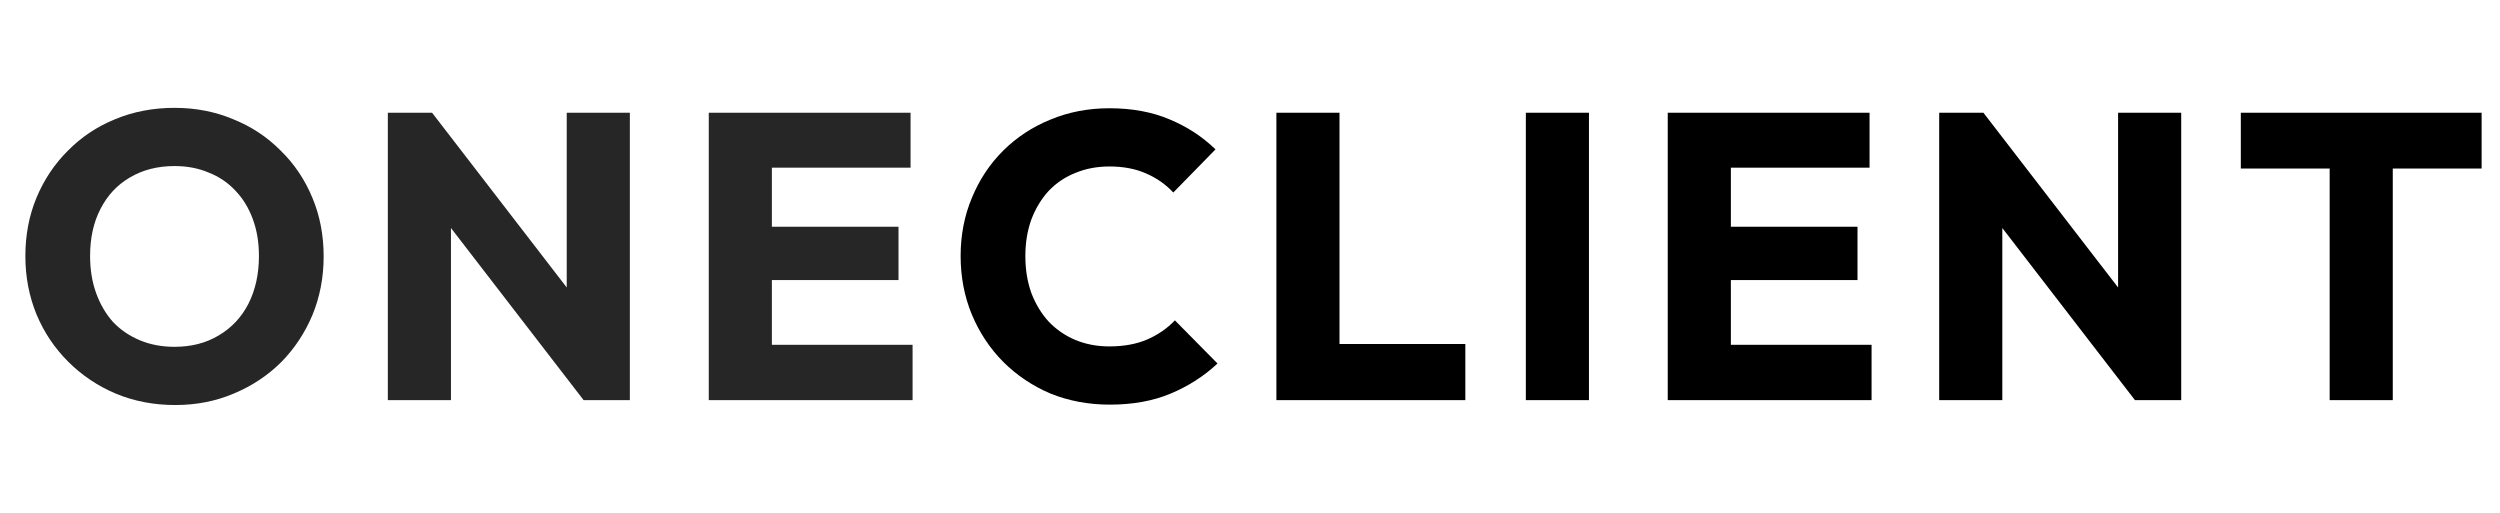
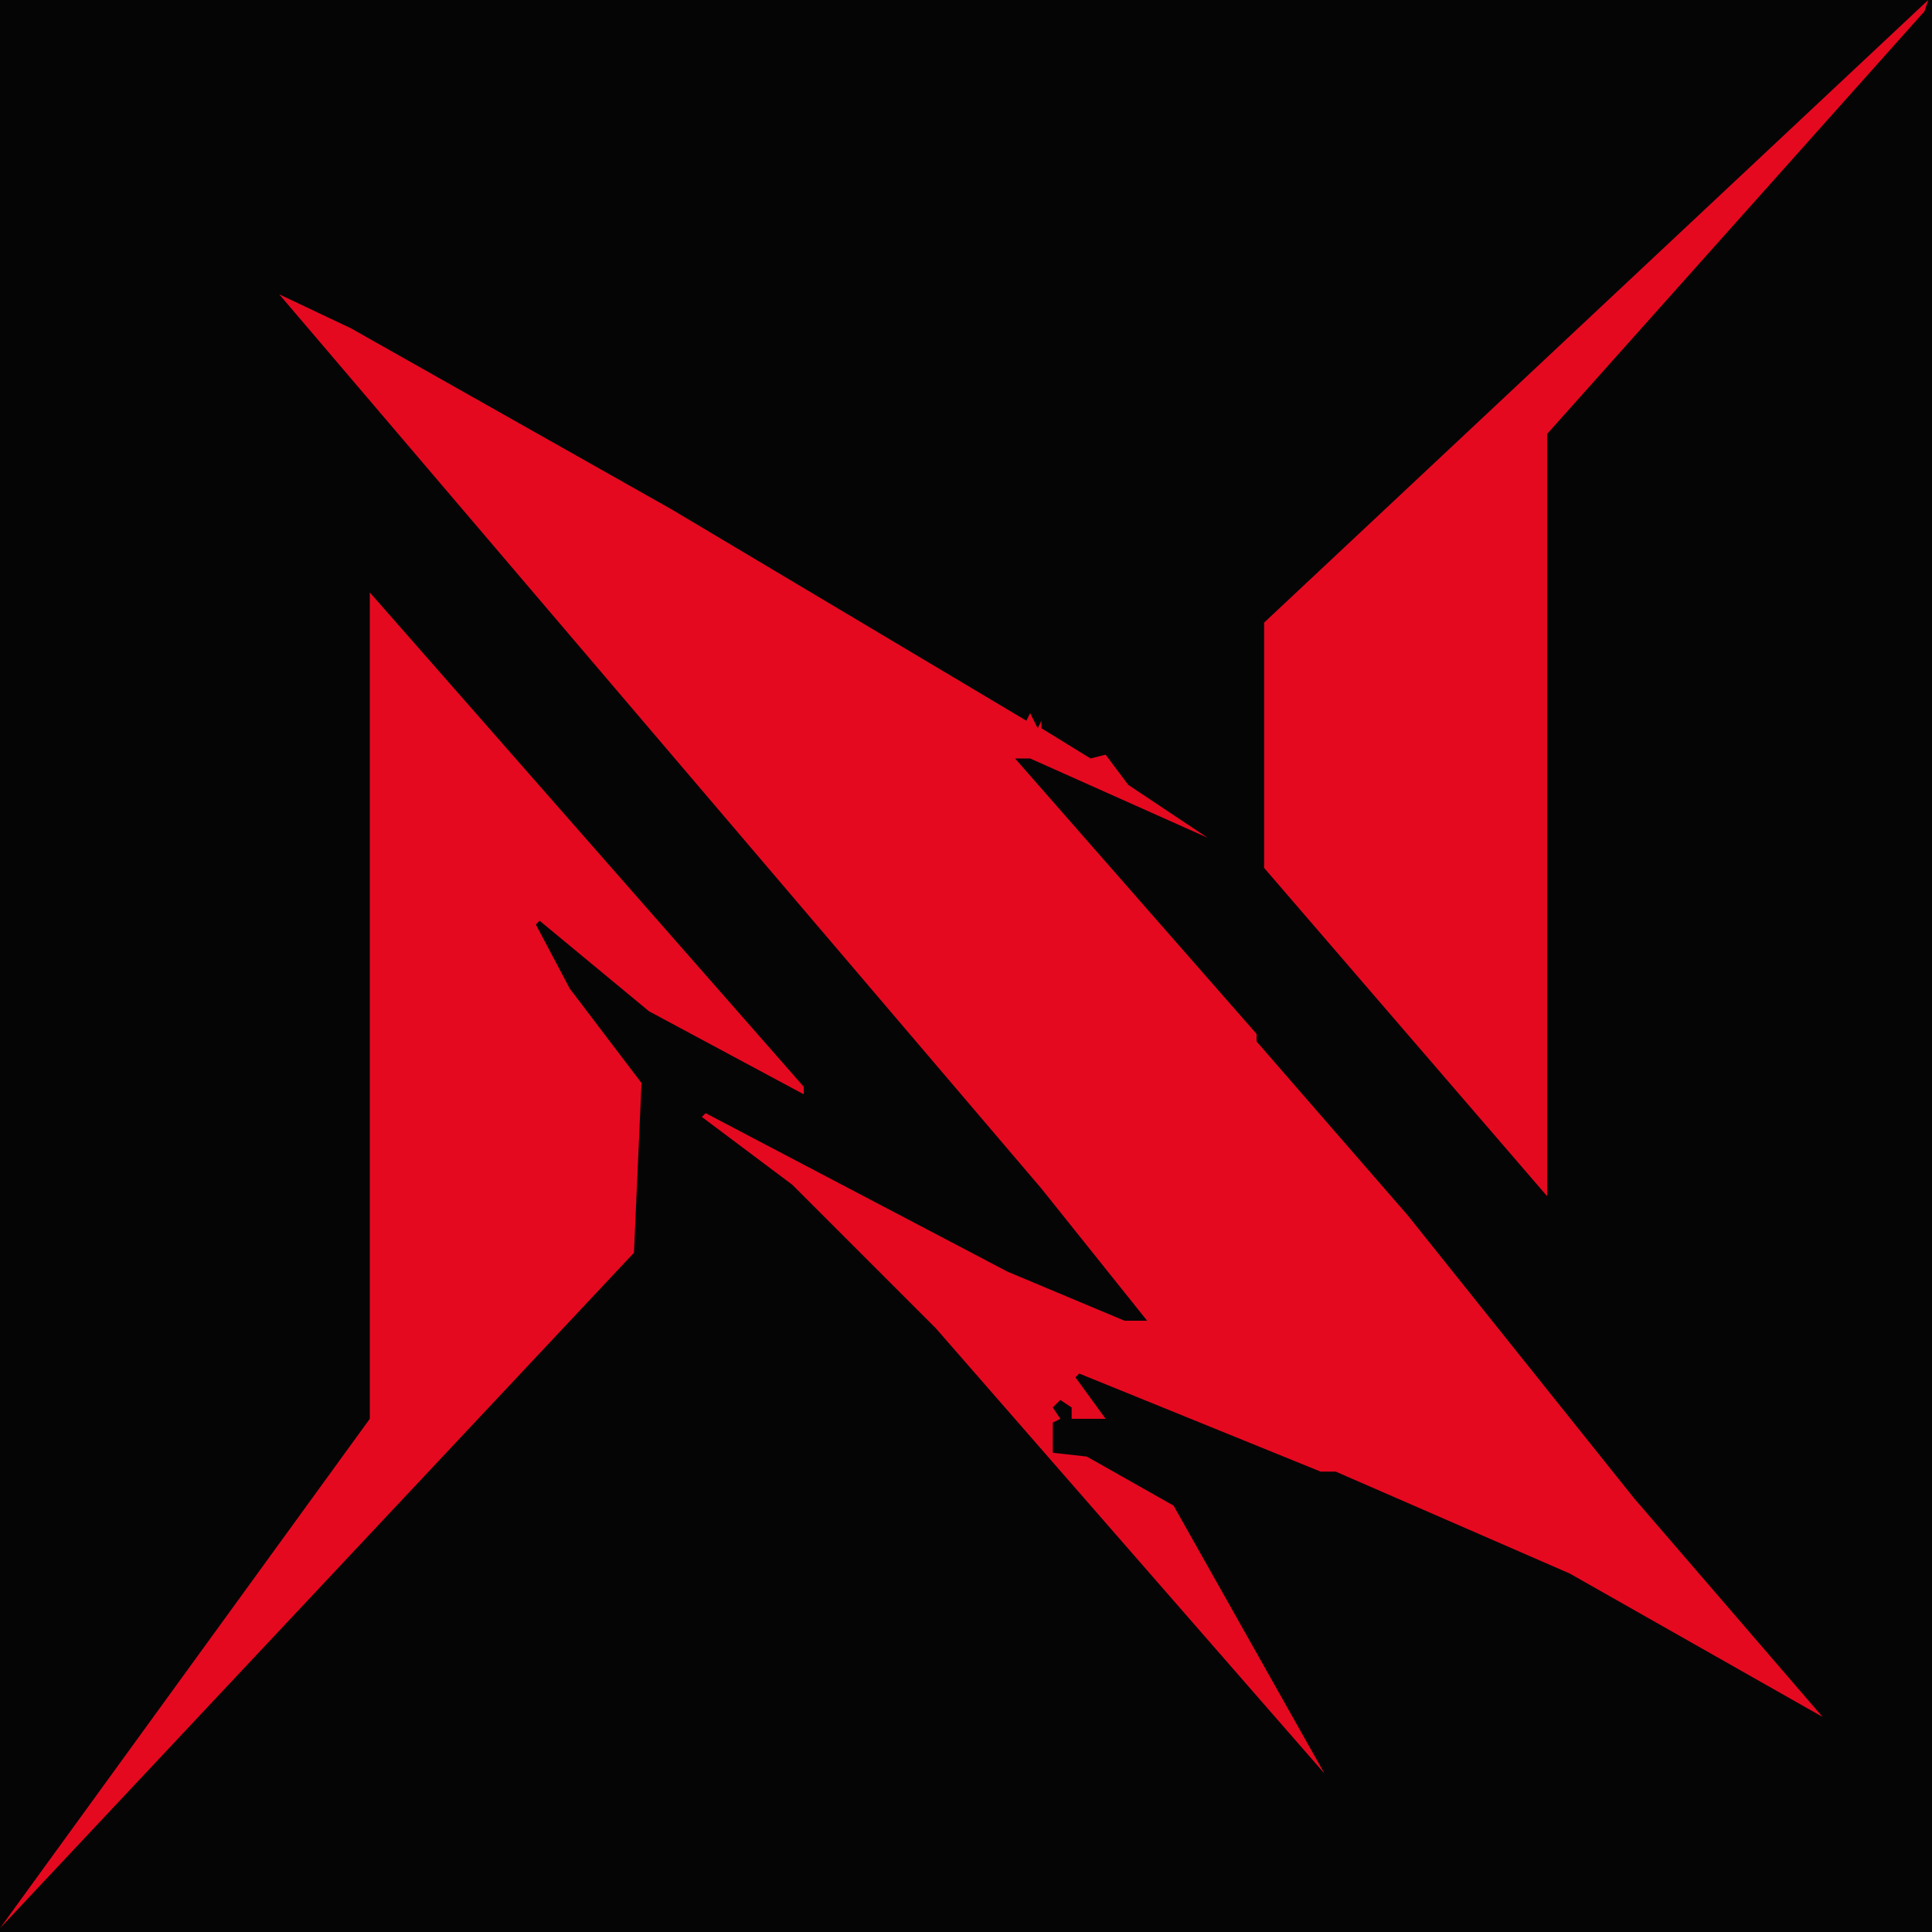
- <svg xmlns="http://www.w3.org/2000/svg" width="156" height="32" viewBox="0 0.41 156 32" fill="none">
-   <path d="M10.94 25.684C9.602 25.684 8.364 25.447 7.227 24.973C6.107 24.499 5.12 23.838 4.267 22.991C3.414 22.145 2.754 21.162 2.285 20.045C1.817 18.91 1.583 17.691 1.583 16.387C1.583 15.066 1.817 13.846 2.285 12.728C2.754 11.611 3.406 10.637 4.242 9.807C5.078 8.96 6.057 8.308 7.177 7.851C8.314 7.377 9.552 7.14 10.89 7.14C12.211 7.14 13.432 7.377 14.552 7.851C15.689 8.308 16.676 8.96 17.512 9.807C18.365 10.637 19.026 11.619 19.494 12.754C19.962 13.871 20.196 15.091 20.196 16.412C20.196 17.716 19.962 18.935 19.494 20.07C19.026 21.188 18.373 22.17 17.537 23.017C16.701 23.847 15.714 24.499 14.577 24.973C13.457 25.447 12.244 25.684 10.94 25.684ZM10.89 22.051C11.943 22.051 12.863 21.814 13.649 21.34C14.452 20.866 15.07 20.205 15.505 19.359C15.94 18.495 16.158 17.504 16.158 16.387C16.158 15.54 16.032 14.778 15.781 14.1C15.53 13.406 15.171 12.813 14.703 12.322C14.234 11.814 13.674 11.433 13.022 11.179C12.386 10.908 11.676 10.772 10.89 10.772C9.836 10.772 8.908 11.009 8.105 11.484C7.319 11.941 6.709 12.593 6.274 13.44C5.839 14.27 5.622 15.252 5.622 16.387C5.622 17.233 5.747 18.004 5.998 18.698C6.249 19.392 6.6 19.994 7.052 20.502C7.52 20.993 8.08 21.374 8.732 21.645C9.385 21.916 10.104 22.051 10.89 22.051ZM24.201 25.379V7.444H26.961L28.14 11.026V25.379H24.201ZM36.418 25.379L25.983 11.839L26.961 7.444L37.396 20.985L36.418 25.379ZM36.418 25.379L35.364 21.797V7.444H39.303V25.379H36.418ZM44.227 25.379V7.444H48.165V25.379H44.227ZM47.237 25.379V21.924H56.945V25.379H47.237ZM47.237 17.885V14.557H56.067V17.885H47.237ZM47.237 10.874V7.444H56.819V10.874H47.237Z" fill="currentColor" fill-opacity="0.85" />
-   <path d="M69.25 25.659C67.929 25.659 66.7 25.43 65.562 24.973C64.442 24.499 63.455 23.838 62.602 22.991C61.766 22.145 61.114 21.162 60.646 20.045C60.177 18.91 59.943 17.691 59.943 16.387C59.943 15.082 60.177 13.872 60.646 12.754C61.114 11.619 61.766 10.637 62.602 9.807C63.439 8.977 64.417 8.334 65.537 7.876C66.675 7.402 67.904 7.165 69.225 7.165C70.63 7.165 71.876 7.394 72.963 7.851C74.066 8.308 75.028 8.935 75.847 9.731L73.213 12.424C72.745 11.916 72.177 11.518 71.508 11.23C70.856 10.942 70.095 10.798 69.225 10.798C68.456 10.798 67.745 10.933 67.093 11.204C66.457 11.458 65.905 11.831 65.437 12.322C64.985 12.813 64.626 13.406 64.358 14.1C64.107 14.795 63.982 15.557 63.982 16.387C63.982 17.233 64.107 18.004 64.358 18.698C64.626 19.393 64.985 19.985 65.437 20.477C65.905 20.968 66.457 21.349 67.093 21.62C67.745 21.891 68.456 22.026 69.225 22.026C70.128 22.026 70.914 21.882 71.583 21.594C72.252 21.306 72.829 20.908 73.314 20.4L75.973 23.093C75.12 23.889 74.141 24.516 73.038 24.973C71.951 25.43 70.688 25.659 69.25 25.659ZM79.647 25.379V7.445H83.585V25.379H79.647ZM82.682 25.379V21.874H91.437V25.379H82.682ZM95.213 25.379V7.445H99.151V25.379H95.213ZM104.067 25.379V7.445H108.006V25.379H104.067ZM107.078 25.379V21.924H116.786V25.379H107.078ZM107.078 17.885V14.557H115.908V17.885H107.078ZM107.078 10.874V7.445H116.66V10.874H107.078ZM121.006 25.379V7.445H123.765L124.944 11.027V25.379H121.006ZM133.222 25.379L122.787 11.839L123.765 7.445L134.201 20.985L133.222 25.379ZM133.222 25.379L132.169 21.797V7.445H136.107V25.379H133.222ZM145.371 25.379V7.699H149.309V25.379H145.371ZM139.827 10.925V7.445H154.853V10.925H139.827Z" fill="currentColor" />
+ <svg xmlns="http://www.w3.org/2000/svg" viewBox="0 0 512 512">
+   <rect width="512" height="512" fill="#050505" />
+   <path d="M 98,157 L 98,376 L 0,511 L 168,332 L 170,287 L 151,262 L 142,245 L 143,244 L 172,268 L 213,290 L 213,288 Z M 74,78 L 276,315 L 304,350 L 298,350 L 267,337 L 187,295 L 186,296 L 210,314 L 248,352 L 351,470 L 311,399 L 288,386 L 279,385 L 279,377 L 281,376 L 279,373 L 281,371 L 284,373 L 284,376 L 293,376 L 285,365 L 286,364 L 350,390 L 354,390 L 416,417 L 483,455 L 433,397 L 373,322 L 333,276 L 333,274 L 269,201 L 273,201 L 320,222 L 299,208 L 293,200 L 289,201 L 276,193 L 276,191 L 275,193 L 273,189 L 272,191 L 178,135 L 93,87 Z M 511,0 L 335,165 L 335,230 L 410,317 L 410,115 L 510,3 Z" fill="#e50920" />
</svg>
